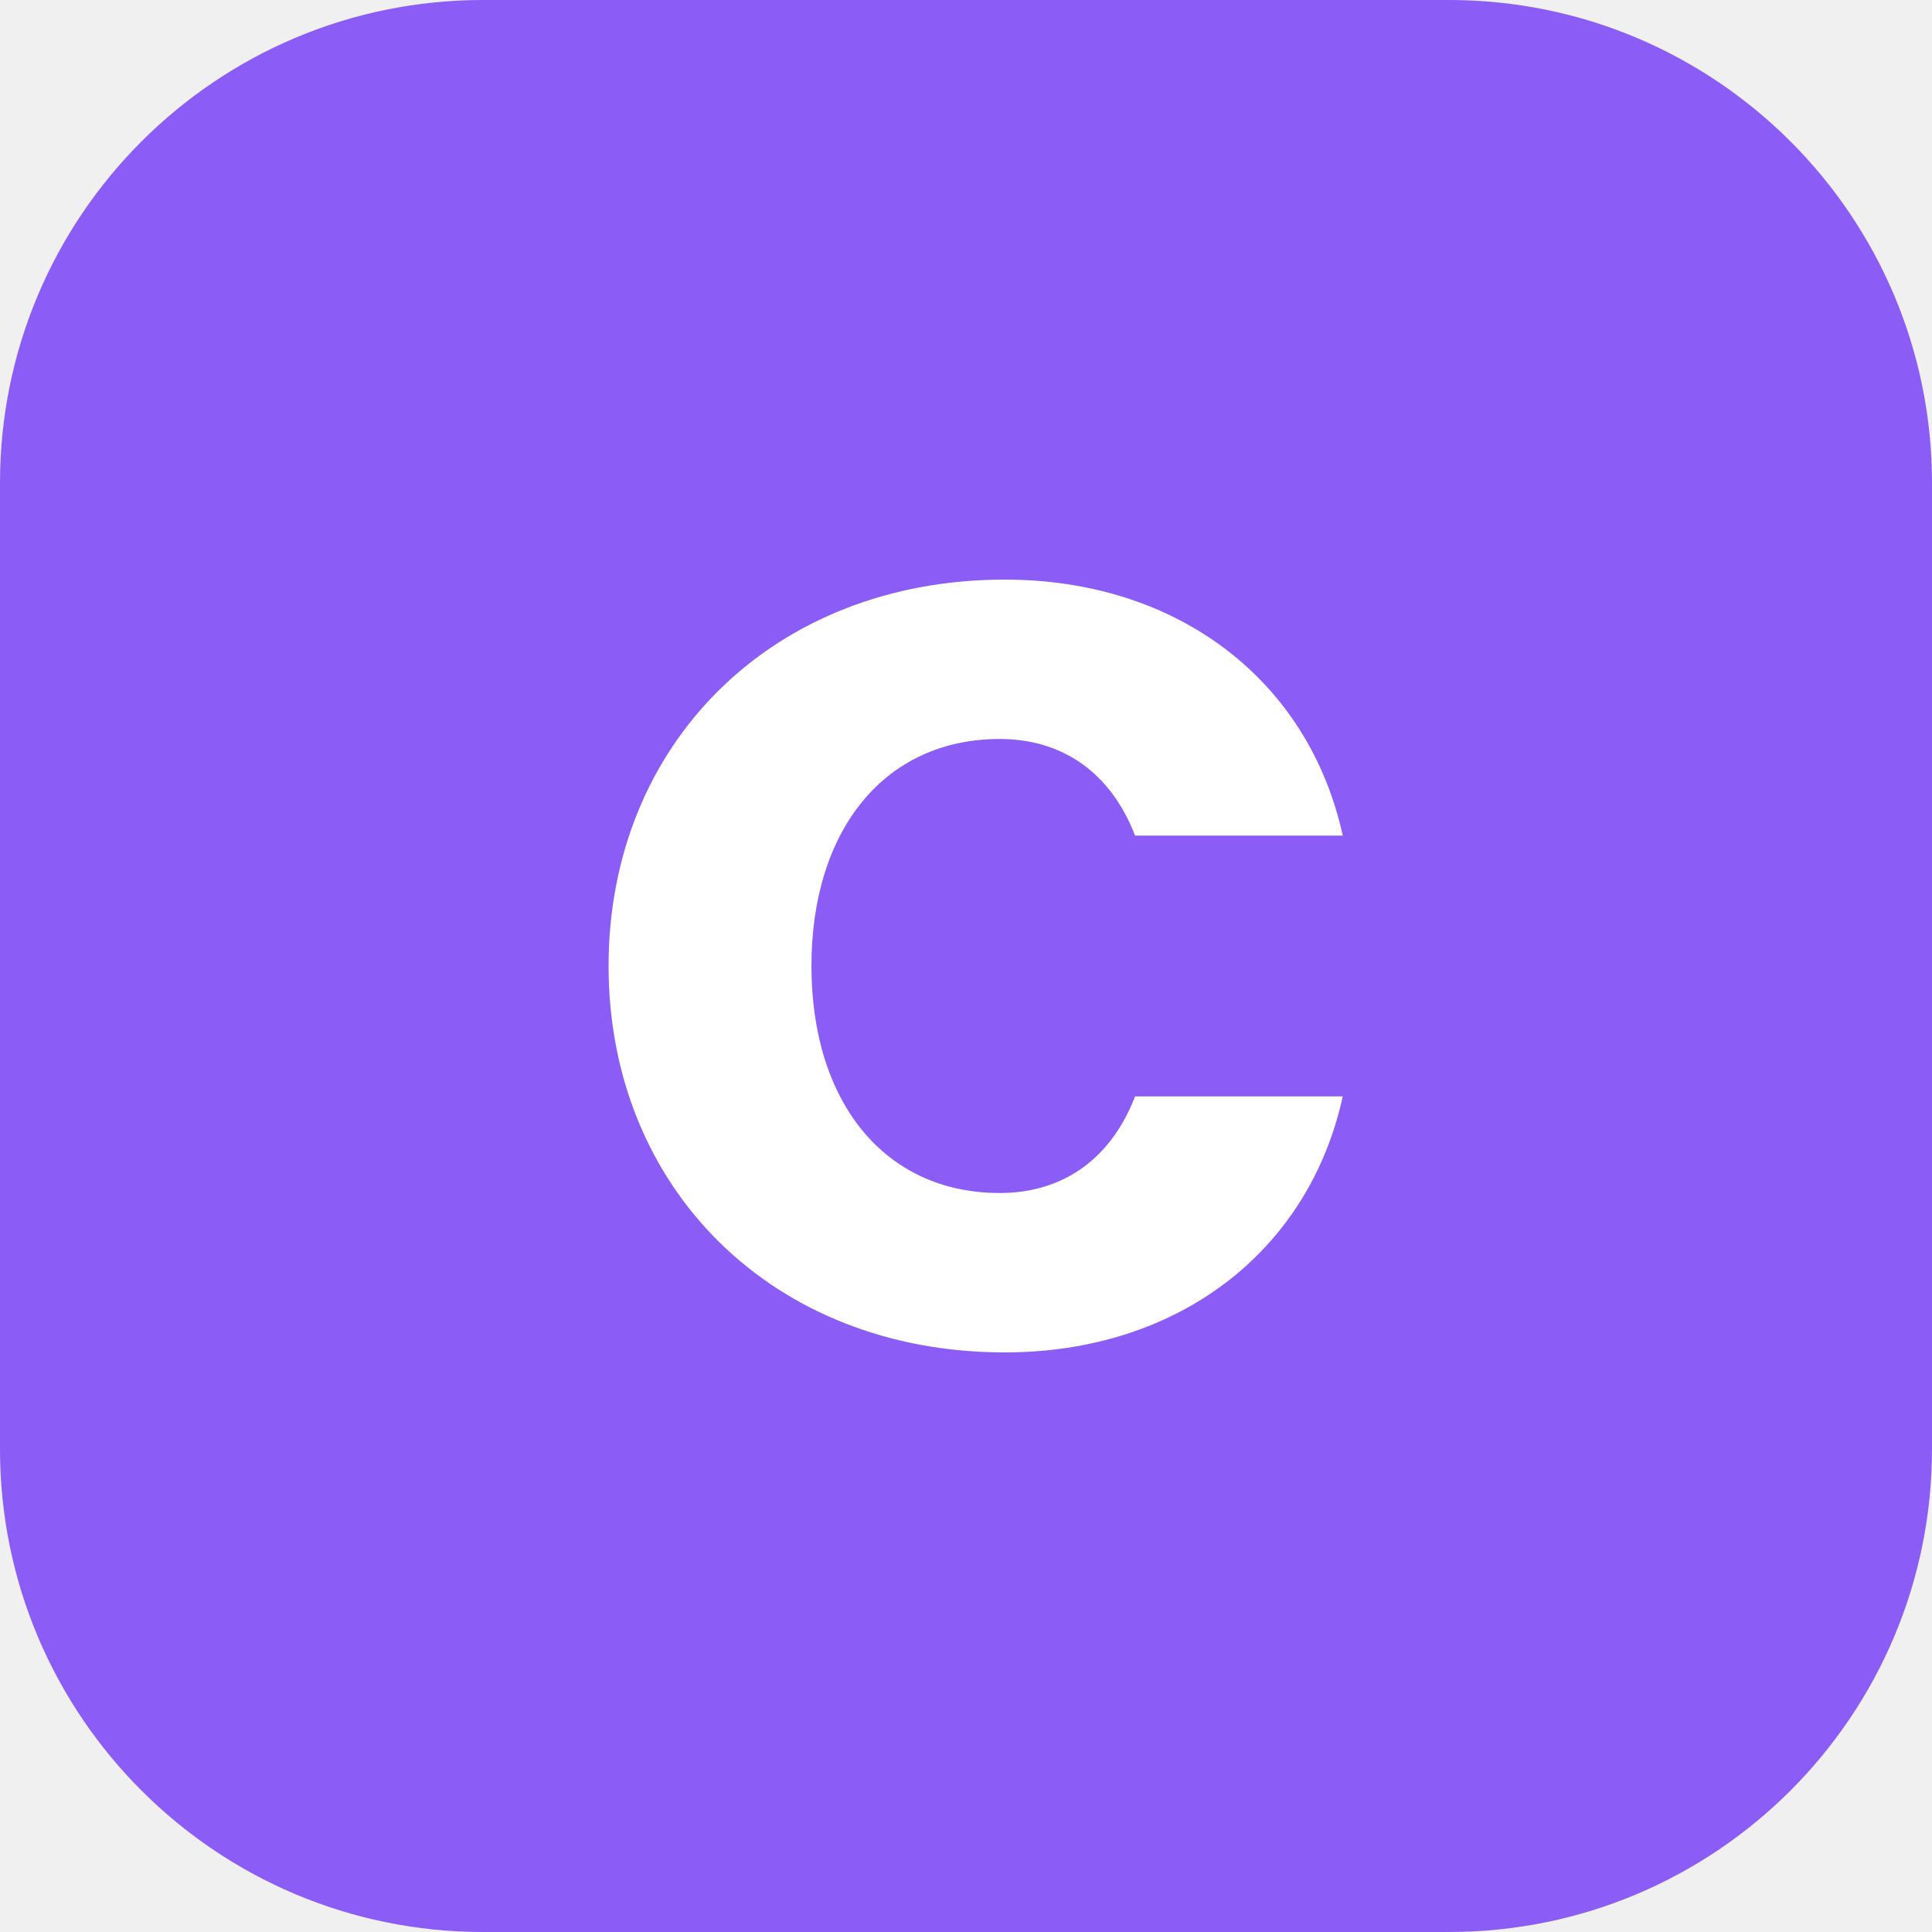
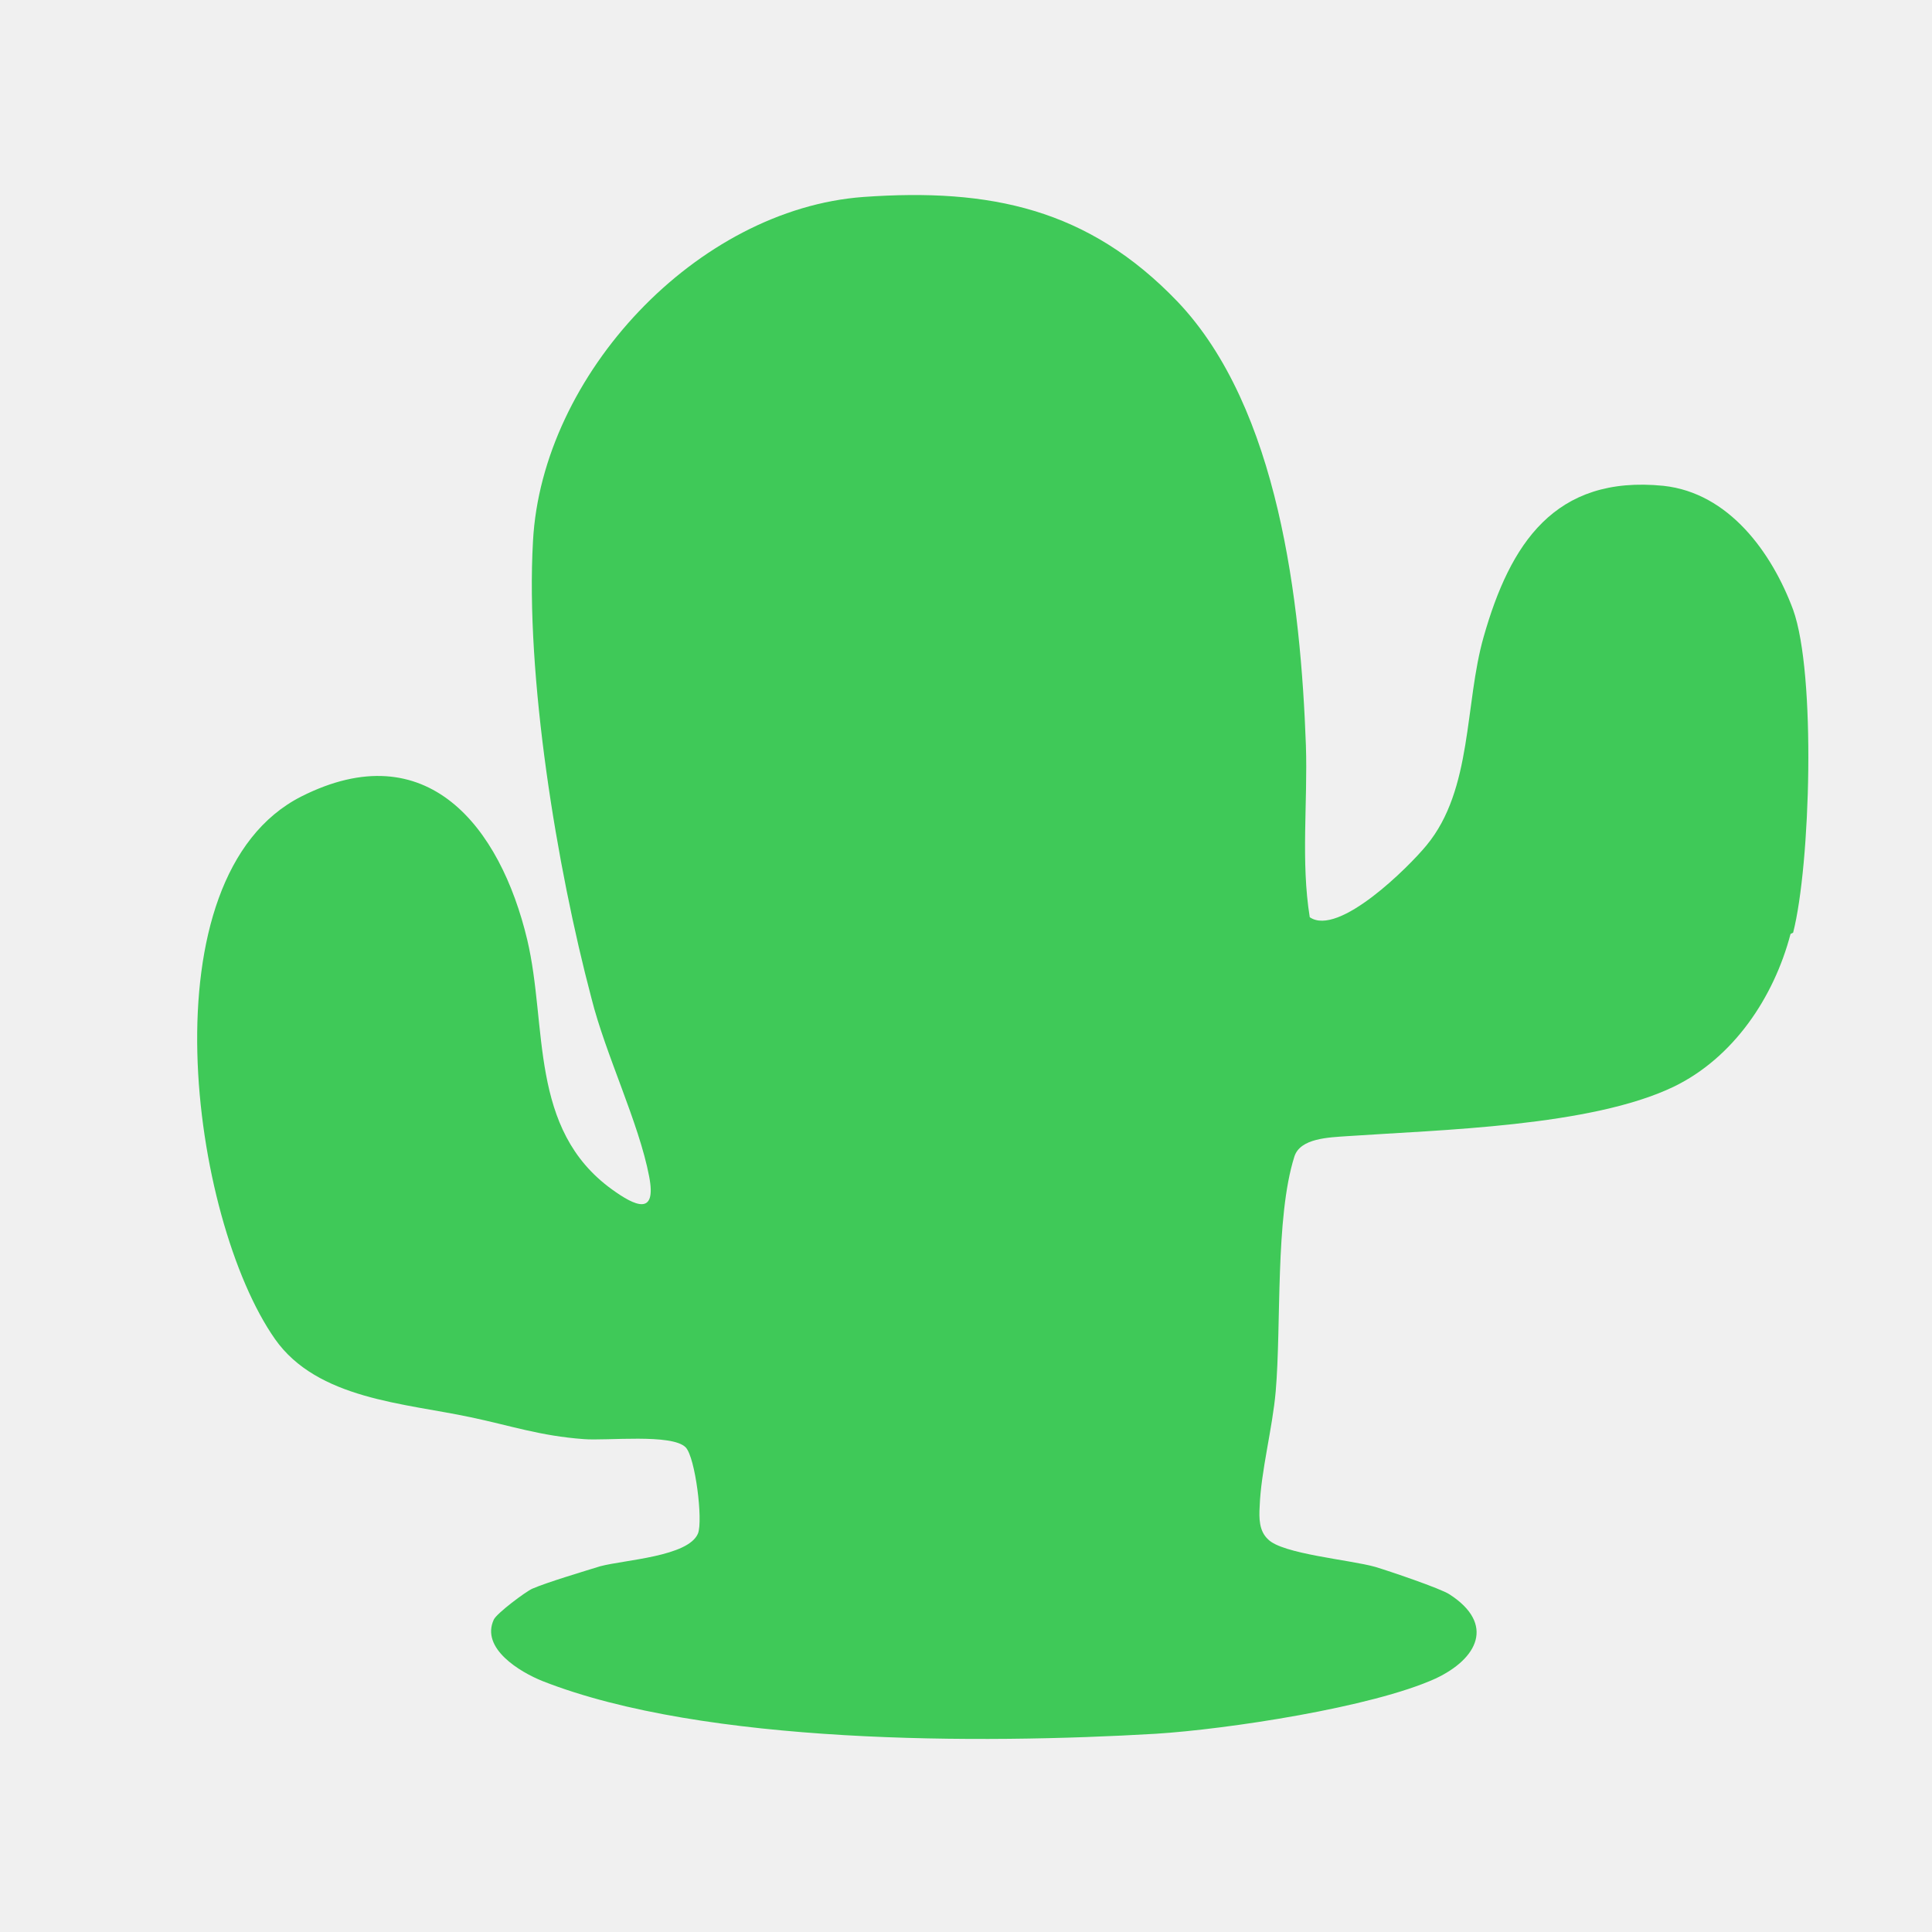
- <svg xmlns="http://www.w3.org/2000/svg" viewBox="0 0 40 40" fill="none">
-   <rect width="40" height="40" rx="10" fill="#8B5CF6" />
-   <path d="M20.8 12C24.4 12 27.1 14.1 27.8 17.3H23.5C23 16 22 15.3 20.7 15.3C18.3 15.3 16.8 17.2 16.8 20C16.8 22.8 18.3 24.7 20.7 24.7C22 24.7 23 24 23.5 22.7H27.8C27.1 25.9 24.4 28 20.8 28C16 28 12.6 24.6 12.6 20C12.6 15.4 16 12 20.8 12Z" fill="#FFFFFF" />
+ <svg xmlns="http://www.w3.org/2000/svg" id="Camada_1" version="1.1" viewBox="0 0 1000 1000">
+   <defs>
+     <style>
+       .st0 {
+         fill: #3fc958;
+       }
+     </style>
+   </defs>
+   <path class="st0" d="M928.12,482.75l-1.34.67c-8.64,32.88-29.57,64.11-60.48,79.07-42.85,20.59-120.62,22.27-168.78,25.57-9.66.67-24.59,1.01-27.57,10.64-9.98,31.58-6.67,87.04-9.66,121.6-1.65,18.93-7.63,41.2-8.29,59.47-.35,6-.35,12.64,4.32,16.96,7.31,7.63,42.54,10.61,55.5,14.29,6.64,1.97,34.21,11.28,38.53,14.27,23.57,15.28,14.61,33.23-7.31,43.52-32.91,14.96-108.01,26.27-144.89,28.59-90.38,5.31-233.58,5.65-317.29-27.26-11.63-4.64-32.24-16.93-25.25-31.89,1.65-3.31,16.27-14.29,19.92-15.95,7.66-3.31,26.59-8.96,35.23-11.63,12.64-3.33,45.52-4.99,50.51-16.93,2.67-6.67-1.34-39.23-6.32-44.54-6.96-7.31-41.2-3.33-52.83-4.32-22.59-1.65-37.87-6.99-58.48-11.31-34.21-7.31-79.42-9.28-101.34-40.53-43.52-62.11-68.11-239.21,13.63-280.76,65.12-32.88,102.99,15.63,116.96,74.11,10.61,44.85.67,98,43.84,129.23,11.97,8.64,23.25,13.98,19.28-6.64-5.3-27.89-22.59-63.12-29.89-92.35-17.95-67.79-34.24-166.81-30.24-236.6,4.64-86.06,84.72-171.77,171.1-178.09,65.47-4.64,116.3,5.97,162.49,54.16,52.51,55.15,63.79,155.85,66.46,229.61.99,29.55-2.67,60.14,2,89.04,14.93,10.29,51.49-26.27,60.45-37.23,23.92-28.91,19.6-73.1,29.58-107.98,13.63-47.84,36.56-83.74,93.04-78.08,33.89,3.65,56.13,34.56,67.12,64.14,11.94,33.23,8.96,132.22,0,167.13Z" />
</svg>
